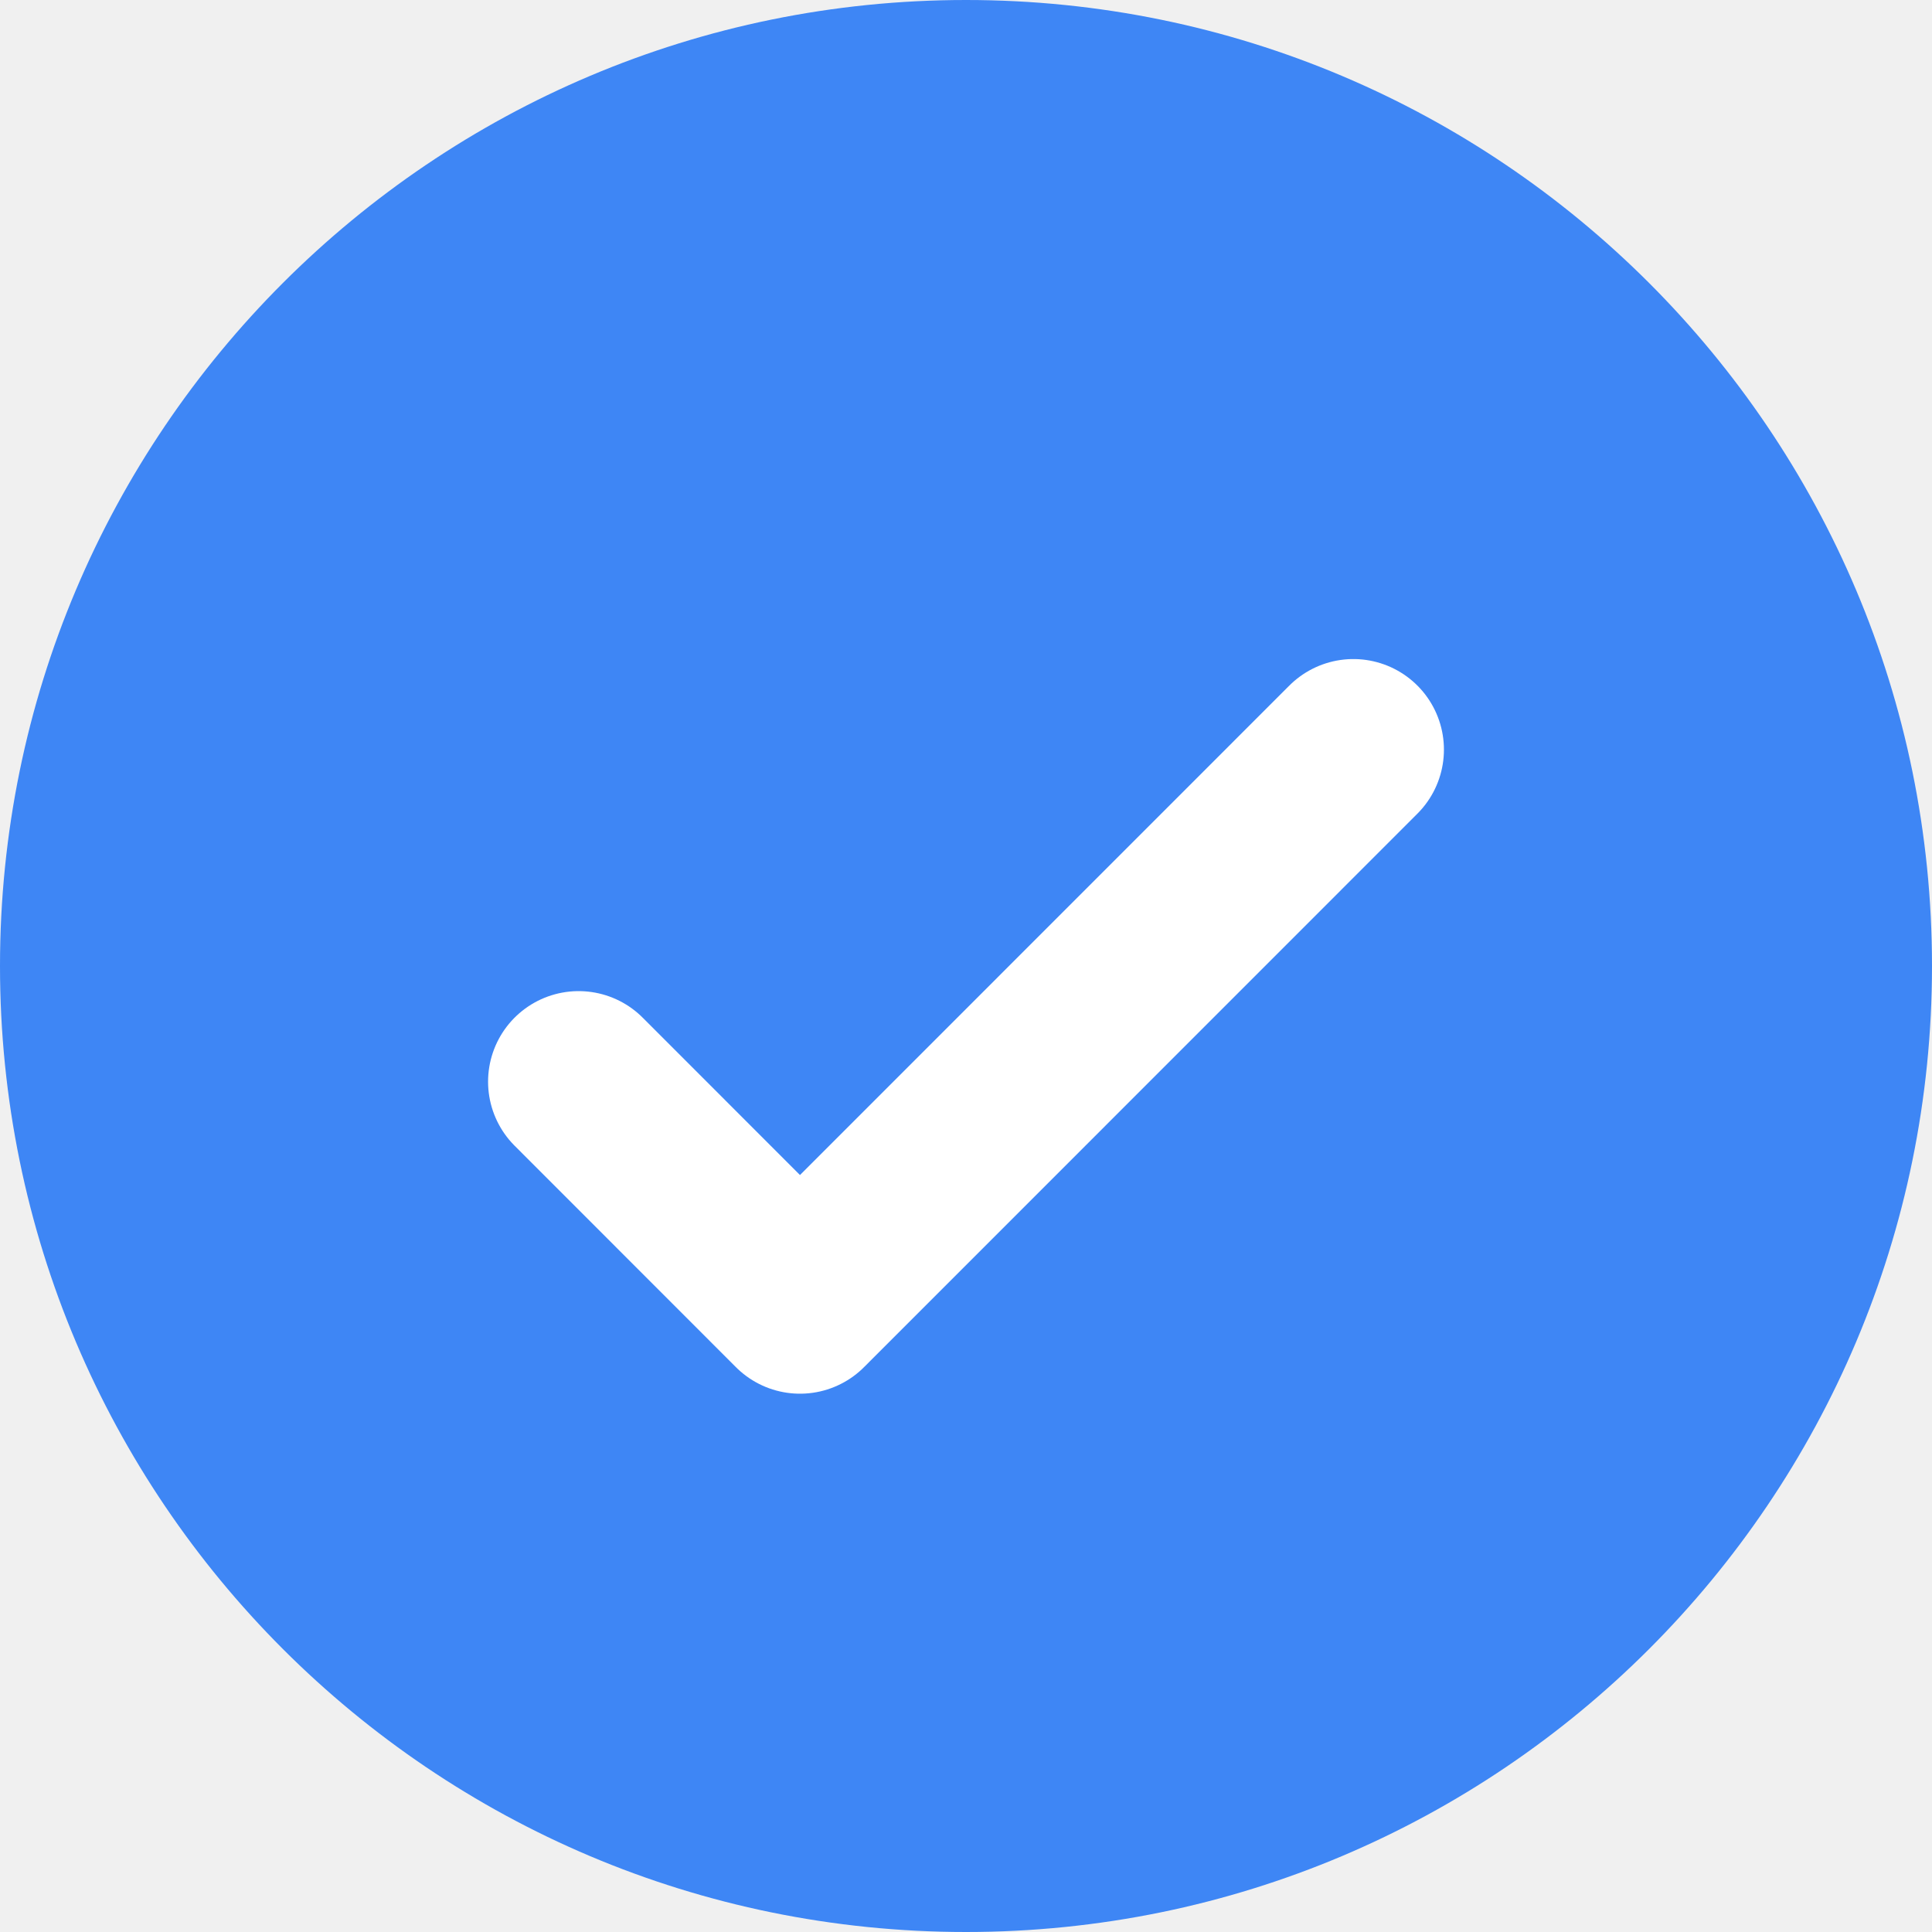
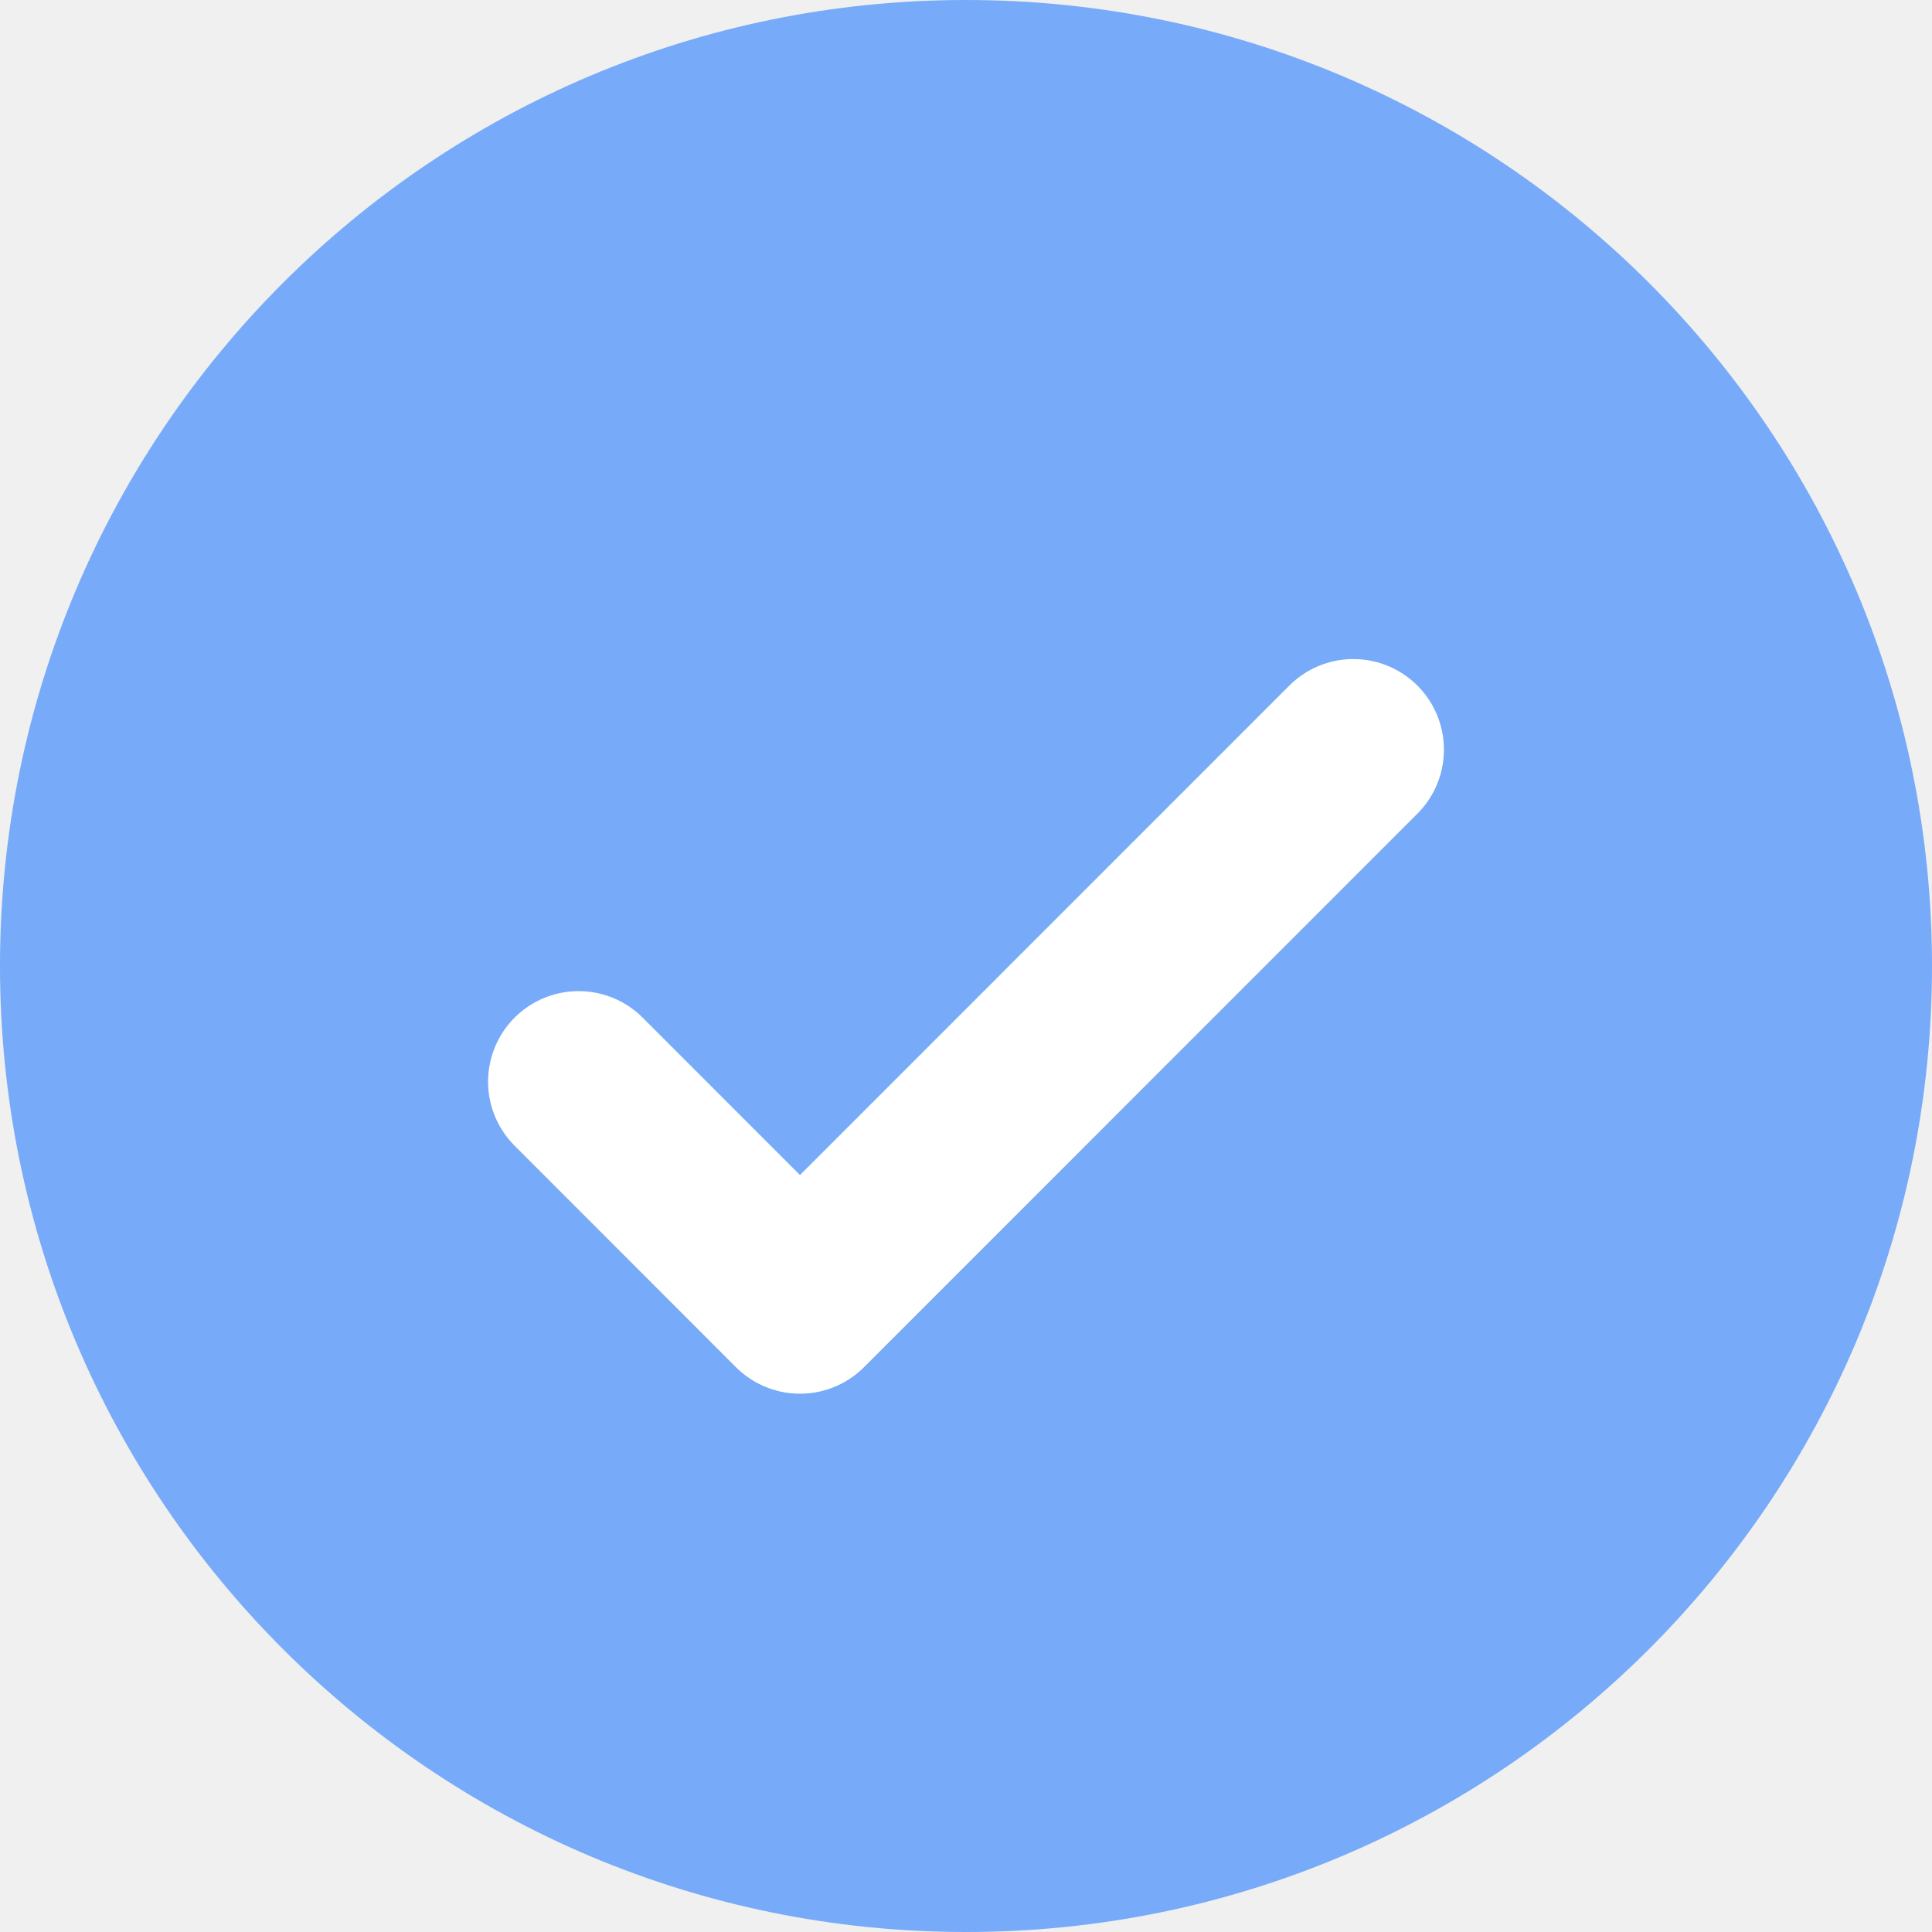
<svg xmlns="http://www.w3.org/2000/svg" width="16" height="16" viewBox="0 0 16 16" fill="none">
-   <rect width="16" height="16" rx="8" fill="#3E86F5" />
+   <rect width="16" height="16" rx="8" fill="#77AAF9" />
  <path d="M4.792 8.958L6.625 10.792L11.208 6.208" stroke="white" stroke-width="1.5" stroke-linecap="round" stroke-linejoin="round" />
</svg>
